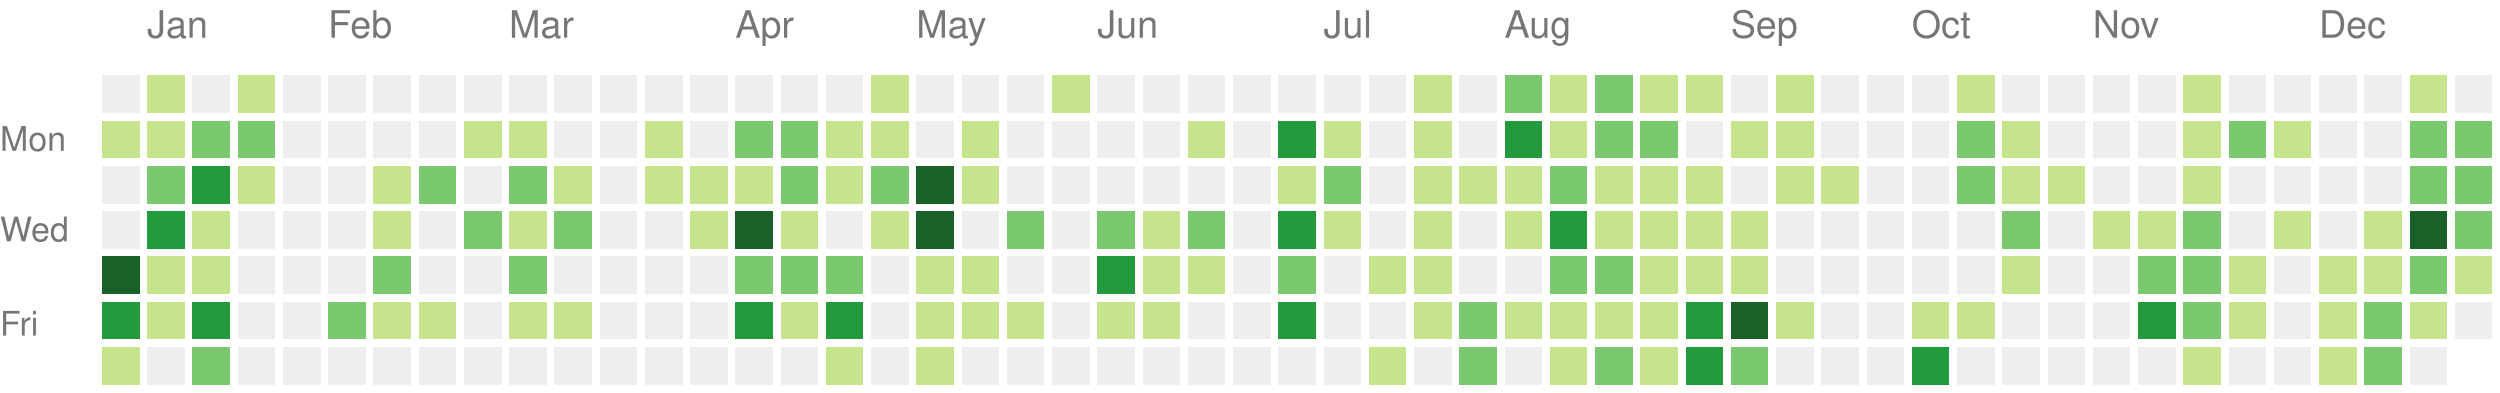
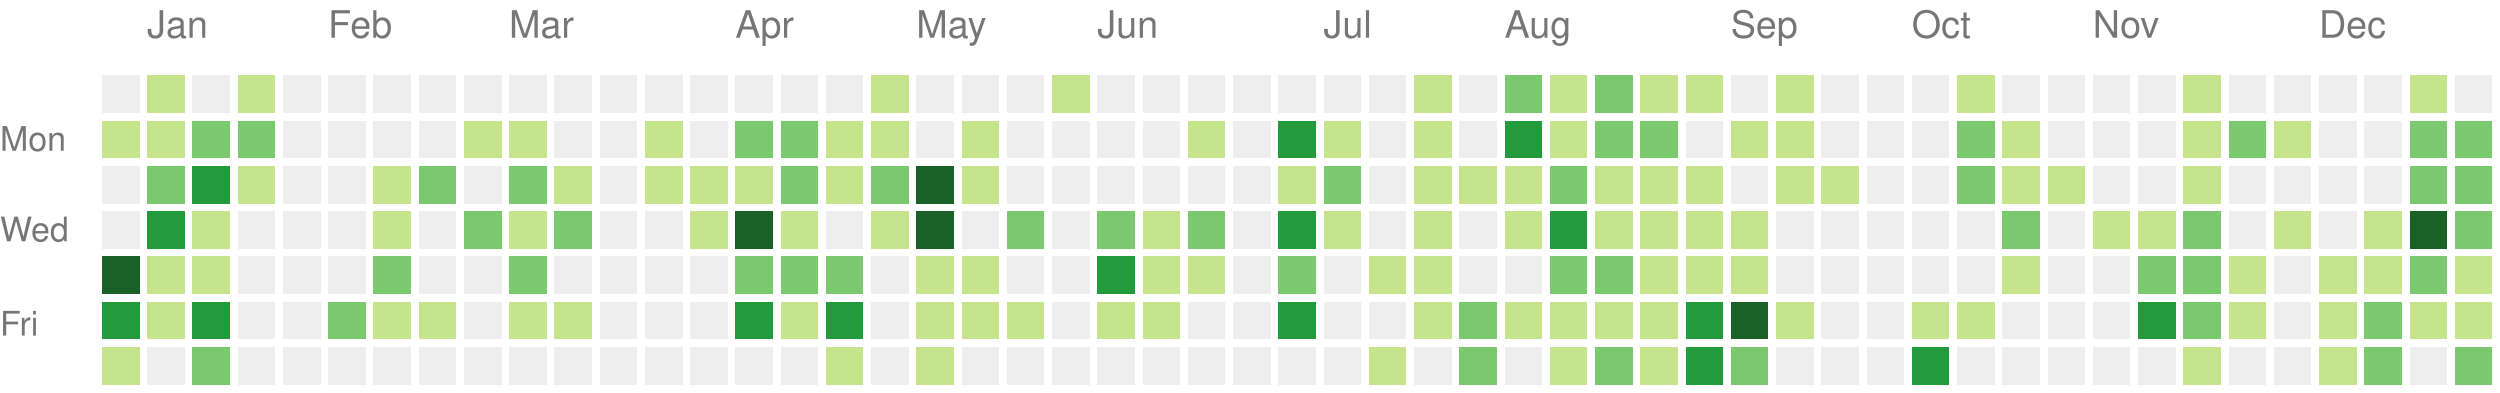
<svg xmlns="http://www.w3.org/2000/svg" version="1.1" width="663" height="104">
  <rect style="fill:#eeeeee;shape-rendering:crispedges;" data-score="0" data-date="2024-12-29" x="27" y="20" width="10" height="10" />
  <rect style="fill:#c6e48b;shape-rendering:crispedges;" data-score="1" data-date="2025-01-05" x="39" y="20" width="10" height="10" />
  <rect style="fill:#eeeeee;shape-rendering:crispedges;" data-score="0" data-date="2025-01-12" x="51" y="20" width="10" height="10" />
  <rect style="fill:#c6e48b;shape-rendering:crispedges;" data-score="1" data-date="2025-01-19" x="63" y="20" width="10" height="10" />
  <rect style="fill:#eeeeee;shape-rendering:crispedges;" data-score="0" data-date="2025-01-26" x="75" y="20" width="10" height="10" />
  <rect style="fill:#eeeeee;shape-rendering:crispedges;" data-score="0" data-date="2025-02-02" x="87" y="20" width="10" height="10" />
  <rect style="fill:#eeeeee;shape-rendering:crispedges;" data-score="0" data-date="2025-02-09" x="99" y="20" width="10" height="10" />
  <rect style="fill:#eeeeee;shape-rendering:crispedges;" data-score="0" data-date="2025-02-16" x="111" y="20" width="10" height="10" />
  <rect style="fill:#eeeeee;shape-rendering:crispedges;" data-score="0" data-date="2025-02-23" x="123" y="20" width="10" height="10" />
  <rect style="fill:#eeeeee;shape-rendering:crispedges;" data-score="0" data-date="2025-03-02" x="135" y="20" width="10" height="10" />
  <rect style="fill:#eeeeee;shape-rendering:crispedges;" data-score="0" data-date="2025-03-09" x="147" y="20" width="10" height="10" />
  <rect style="fill:#eeeeee;shape-rendering:crispedges;" data-score="0" data-date="2025-03-16" x="159" y="20" width="10" height="10" />
  <rect style="fill:#eeeeee;shape-rendering:crispedges;" data-score="0" data-date="2025-03-23" x="171" y="20" width="10" height="10" />
  <rect style="fill:#eeeeee;shape-rendering:crispedges;" data-score="0" data-date="2025-03-30" x="183" y="20" width="10" height="10" />
  <rect style="fill:#eeeeee;shape-rendering:crispedges;" data-score="0" data-date="2025-04-06" x="195" y="20" width="10" height="10" />
  <rect style="fill:#eeeeee;shape-rendering:crispedges;" data-score="0" data-date="2025-04-13" x="207" y="20" width="10" height="10" />
  <rect style="fill:#eeeeee;shape-rendering:crispedges;" data-score="0" data-date="2025-04-20" x="219" y="20" width="10" height="10" />
  <rect style="fill:#c6e48b;shape-rendering:crispedges;" data-score="1" data-date="2025-04-27" x="231" y="20" width="10" height="10" />
  <rect style="fill:#eeeeee;shape-rendering:crispedges;" data-score="0" data-date="2025-05-04" x="243" y="20" width="10" height="10" />
  <rect style="fill:#eeeeee;shape-rendering:crispedges;" data-score="0" data-date="2025-05-11" x="255" y="20" width="10" height="10" />
  <rect style="fill:#eeeeee;shape-rendering:crispedges;" data-score="0" data-date="2025-05-18" x="267" y="20" width="10" height="10" />
  <rect style="fill:#c6e48b;shape-rendering:crispedges;" data-score="1" data-date="2025-05-25" x="279" y="20" width="10" height="10" />
  <rect style="fill:#eeeeee;shape-rendering:crispedges;" data-score="0" data-date="2025-06-01" x="291" y="20" width="10" height="10" />
  <rect style="fill:#eeeeee;shape-rendering:crispedges;" data-score="0" data-date="2025-06-08" x="303" y="20" width="10" height="10" />
  <rect style="fill:#eeeeee;shape-rendering:crispedges;" data-score="0" data-date="2025-06-15" x="315" y="20" width="10" height="10" />
  <rect style="fill:#eeeeee;shape-rendering:crispedges;" data-score="0" data-date="2025-06-22" x="327" y="20" width="10" height="10" />
  <rect style="fill:#eeeeee;shape-rendering:crispedges;" data-score="0" data-date="2025-06-29" x="339" y="20" width="10" height="10" />
  <rect style="fill:#eeeeee;shape-rendering:crispedges;" data-score="0" data-date="2025-07-06" x="351" y="20" width="10" height="10" />
  <rect style="fill:#eeeeee;shape-rendering:crispedges;" data-score="0" data-date="2025-07-13" x="363" y="20" width="10" height="10" />
  <rect style="fill:#c6e48b;shape-rendering:crispedges;" data-score="1" data-date="2025-07-20" x="375" y="20" width="10" height="10" />
  <rect style="fill:#eeeeee;shape-rendering:crispedges;" data-score="0" data-date="2025-07-27" x="387" y="20" width="10" height="10" />
  <rect style="fill:#7bc96f;shape-rendering:crispedges;" data-score="2" data-date="2025-08-03" x="399" y="20" width="10" height="10" />
  <rect style="fill:#c6e48b;shape-rendering:crispedges;" data-score="1" data-date="2025-08-10" x="411" y="20" width="10" height="10" />
  <rect style="fill:#7bc96f;shape-rendering:crispedges;" data-score="2" data-date="2025-08-17" x="423" y="20" width="10" height="10" />
  <rect style="fill:#c6e48b;shape-rendering:crispedges;" data-score="1" data-date="2025-08-24" x="435" y="20" width="10" height="10" />
  <rect style="fill:#c6e48b;shape-rendering:crispedges;" data-score="1" data-date="2025-08-31" x="447" y="20" width="10" height="10" />
  <rect style="fill:#eeeeee;shape-rendering:crispedges;" data-score="0" data-date="2025-09-07" x="459" y="20" width="10" height="10" />
  <rect style="fill:#c6e48b;shape-rendering:crispedges;" data-score="1" data-date="2025-09-14" x="471" y="20" width="10" height="10" />
  <rect style="fill:#eeeeee;shape-rendering:crispedges;" data-score="0" data-date="2025-09-21" x="483" y="20" width="10" height="10" />
  <rect style="fill:#eeeeee;shape-rendering:crispedges;" data-score="0" data-date="2025-09-28" x="495" y="20" width="10" height="10" />
  <rect style="fill:#eeeeee;shape-rendering:crispedges;" data-score="0" data-date="2025-10-05" x="507" y="20" width="10" height="10" />
  <rect style="fill:#c6e48b;shape-rendering:crispedges;" data-score="1" data-date="2025-10-12" x="519" y="20" width="10" height="10" />
  <rect style="fill:#eeeeee;shape-rendering:crispedges;" data-score="0" data-date="2025-10-19" x="531" y="20" width="10" height="10" />
  <rect style="fill:#eeeeee;shape-rendering:crispedges;" data-score="0" data-date="2025-10-26" x="543" y="20" width="10" height="10" />
  <rect style="fill:#eeeeee;shape-rendering:crispedges;" data-score="0" data-date="2025-11-02" x="555" y="20" width="10" height="10" />
  <rect style="fill:#eeeeee;shape-rendering:crispedges;" data-score="0" data-date="2025-11-09" x="567" y="20" width="10" height="10" />
  <rect style="fill:#c6e48b;shape-rendering:crispedges;" data-score="1" data-date="2025-11-16" x="579" y="20" width="10" height="10" />
  <rect style="fill:#eeeeee;shape-rendering:crispedges;" data-score="0" data-date="2025-11-23" x="591" y="20" width="10" height="10" />
  <rect style="fill:#eeeeee;shape-rendering:crispedges;" data-score="0" data-date="2025-11-30" x="603" y="20" width="10" height="10" />
  <rect style="fill:#eeeeee;shape-rendering:crispedges;" data-score="0" data-date="2025-12-07" x="615" y="20" width="10" height="10" />
  <rect style="fill:#eeeeee;shape-rendering:crispedges;" data-score="0" data-date="2025-12-14" x="627" y="20" width="10" height="10" />
  <rect style="fill:#c6e48b;shape-rendering:crispedges;" data-score="1" data-date="2025-12-21" x="639" y="20" width="10" height="10" />
  <rect style="fill:#eeeeee;shape-rendering:crispedges;" data-score="0" data-date="2025-12-28" x="651" y="20" width="10" height="10" />
  <rect style="fill:#c6e48b;shape-rendering:crispedges;" data-score="1" data-date="2024-12-30" x="27" y="32" width="10" height="10" />
  <rect style="fill:#c6e48b;shape-rendering:crispedges;" data-score="1" data-date="2025-01-06" x="39" y="32" width="10" height="10" />
  <rect style="fill:#7bc96f;shape-rendering:crispedges;" data-score="2" data-date="2025-01-13" x="51" y="32" width="10" height="10" />
  <rect style="fill:#7bc96f;shape-rendering:crispedges;" data-score="2" data-date="2025-01-20" x="63" y="32" width="10" height="10" />
  <rect style="fill:#eeeeee;shape-rendering:crispedges;" data-score="0" data-date="2025-01-27" x="75" y="32" width="10" height="10" />
  <rect style="fill:#eeeeee;shape-rendering:crispedges;" data-score="0" data-date="2025-02-03" x="87" y="32" width="10" height="10" />
  <rect style="fill:#eeeeee;shape-rendering:crispedges;" data-score="0" data-date="2025-02-10" x="99" y="32" width="10" height="10" />
  <rect style="fill:#eeeeee;shape-rendering:crispedges;" data-score="0" data-date="2025-02-17" x="111" y="32" width="10" height="10" />
  <rect style="fill:#c6e48b;shape-rendering:crispedges;" data-score="1" data-date="2025-02-24" x="123" y="32" width="10" height="10" />
  <rect style="fill:#c6e48b;shape-rendering:crispedges;" data-score="1" data-date="2025-03-03" x="135" y="32" width="10" height="10" />
  <rect style="fill:#eeeeee;shape-rendering:crispedges;" data-score="0" data-date="2025-03-10" x="147" y="32" width="10" height="10" />
  <rect style="fill:#eeeeee;shape-rendering:crispedges;" data-score="0" data-date="2025-03-17" x="159" y="32" width="10" height="10" />
  <rect style="fill:#c6e48b;shape-rendering:crispedges;" data-score="1" data-date="2025-03-24" x="171" y="32" width="10" height="10" />
  <rect style="fill:#eeeeee;shape-rendering:crispedges;" data-score="0" data-date="2025-03-31" x="183" y="32" width="10" height="10" />
  <rect style="fill:#7bc96f;shape-rendering:crispedges;" data-score="2" data-date="2025-04-07" x="195" y="32" width="10" height="10" />
  <rect style="fill:#7bc96f;shape-rendering:crispedges;" data-score="2" data-date="2025-04-14" x="207" y="32" width="10" height="10" />
  <rect style="fill:#c6e48b;shape-rendering:crispedges;" data-score="1" data-date="2025-04-21" x="219" y="32" width="10" height="10" />
  <rect style="fill:#c6e48b;shape-rendering:crispedges;" data-score="1" data-date="2025-04-28" x="231" y="32" width="10" height="10" />
  <rect style="fill:#eeeeee;shape-rendering:crispedges;" data-score="0" data-date="2025-05-05" x="243" y="32" width="10" height="10" />
  <rect style="fill:#c6e48b;shape-rendering:crispedges;" data-score="1" data-date="2025-05-12" x="255" y="32" width="10" height="10" />
  <rect style="fill:#eeeeee;shape-rendering:crispedges;" data-score="0" data-date="2025-05-19" x="267" y="32" width="10" height="10" />
  <rect style="fill:#eeeeee;shape-rendering:crispedges;" data-score="0" data-date="2025-05-26" x="279" y="32" width="10" height="10" />
  <rect style="fill:#eeeeee;shape-rendering:crispedges;" data-score="0" data-date="2025-06-02" x="291" y="32" width="10" height="10" />
  <rect style="fill:#eeeeee;shape-rendering:crispedges;" data-score="0" data-date="2025-06-09" x="303" y="32" width="10" height="10" />
  <rect style="fill:#c6e48b;shape-rendering:crispedges;" data-score="1" data-date="2025-06-16" x="315" y="32" width="10" height="10" />
  <rect style="fill:#eeeeee;shape-rendering:crispedges;" data-score="0" data-date="2025-06-23" x="327" y="32" width="10" height="10" />
  <rect style="fill:#239a3b;shape-rendering:crispedges;" data-score="3" data-date="2025-06-30" x="339" y="32" width="10" height="10" />
  <rect style="fill:#c6e48b;shape-rendering:crispedges;" data-score="1" data-date="2025-07-07" x="351" y="32" width="10" height="10" />
  <rect style="fill:#eeeeee;shape-rendering:crispedges;" data-score="0" data-date="2025-07-14" x="363" y="32" width="10" height="10" />
  <rect style="fill:#c6e48b;shape-rendering:crispedges;" data-score="1" data-date="2025-07-21" x="375" y="32" width="10" height="10" />
  <rect style="fill:#eeeeee;shape-rendering:crispedges;" data-score="0" data-date="2025-07-28" x="387" y="32" width="10" height="10" />
  <rect style="fill:#239a3b;shape-rendering:crispedges;" data-score="3" data-date="2025-08-04" x="399" y="32" width="10" height="10" />
  <rect style="fill:#c6e48b;shape-rendering:crispedges;" data-score="1" data-date="2025-08-11" x="411" y="32" width="10" height="10" />
  <rect style="fill:#7bc96f;shape-rendering:crispedges;" data-score="2" data-date="2025-08-18" x="423" y="32" width="10" height="10" />
  <rect style="fill:#7bc96f;shape-rendering:crispedges;" data-score="2" data-date="2025-08-25" x="435" y="32" width="10" height="10" />
  <rect style="fill:#eeeeee;shape-rendering:crispedges;" data-score="0" data-date="2025-09-01" x="447" y="32" width="10" height="10" />
  <rect style="fill:#c6e48b;shape-rendering:crispedges;" data-score="1" data-date="2025-09-08" x="459" y="32" width="10" height="10" />
  <rect style="fill:#c6e48b;shape-rendering:crispedges;" data-score="1" data-date="2025-09-15" x="471" y="32" width="10" height="10" />
  <rect style="fill:#eeeeee;shape-rendering:crispedges;" data-score="0" data-date="2025-09-22" x="483" y="32" width="10" height="10" />
  <rect style="fill:#eeeeee;shape-rendering:crispedges;" data-score="0" data-date="2025-09-29" x="495" y="32" width="10" height="10" />
  <rect style="fill:#eeeeee;shape-rendering:crispedges;" data-score="0" data-date="2025-10-06" x="507" y="32" width="10" height="10" />
  <rect style="fill:#7bc96f;shape-rendering:crispedges;" data-score="2" data-date="2025-10-13" x="519" y="32" width="10" height="10" />
  <rect style="fill:#c6e48b;shape-rendering:crispedges;" data-score="1" data-date="2025-10-20" x="531" y="32" width="10" height="10" />
  <rect style="fill:#eeeeee;shape-rendering:crispedges;" data-score="0" data-date="2025-10-27" x="543" y="32" width="10" height="10" />
  <rect style="fill:#eeeeee;shape-rendering:crispedges;" data-score="0" data-date="2025-11-03" x="555" y="32" width="10" height="10" />
  <rect style="fill:#eeeeee;shape-rendering:crispedges;" data-score="0" data-date="2025-11-10" x="567" y="32" width="10" height="10" />
  <rect style="fill:#c6e48b;shape-rendering:crispedges;" data-score="1" data-date="2025-11-17" x="579" y="32" width="10" height="10" />
  <rect style="fill:#7bc96f;shape-rendering:crispedges;" data-score="2" data-date="2025-11-24" x="591" y="32" width="10" height="10" />
  <rect style="fill:#c6e48b;shape-rendering:crispedges;" data-score="1" data-date="2025-12-01" x="603" y="32" width="10" height="10" />
  <rect style="fill:#eeeeee;shape-rendering:crispedges;" data-score="0" data-date="2025-12-08" x="615" y="32" width="10" height="10" />
  <rect style="fill:#eeeeee;shape-rendering:crispedges;" data-score="0" data-date="2025-12-15" x="627" y="32" width="10" height="10" />
  <rect style="fill:#7bc96f;shape-rendering:crispedges;" data-score="2" data-date="2025-12-22" x="639" y="32" width="10" height="10" />
  <rect style="fill:#7bc96f;shape-rendering:crispedges;" data-score="2" data-date="2025-12-29" x="651" y="32" width="10" height="10" />
  <rect style="fill:#eeeeee;shape-rendering:crispedges;" data-score="0" data-date="2024-12-31" x="27" y="44" width="10" height="10" />
  <rect style="fill:#7bc96f;shape-rendering:crispedges;" data-score="2" data-date="2025-01-07" x="39" y="44" width="10" height="10" />
  <rect style="fill:#239a3b;shape-rendering:crispedges;" data-score="3" data-date="2025-01-14" x="51" y="44" width="10" height="10" />
  <rect style="fill:#c6e48b;shape-rendering:crispedges;" data-score="1" data-date="2025-01-21" x="63" y="44" width="10" height="10" />
  <rect style="fill:#eeeeee;shape-rendering:crispedges;" data-score="0" data-date="2025-01-28" x="75" y="44" width="10" height="10" />
  <rect style="fill:#eeeeee;shape-rendering:crispedges;" data-score="0" data-date="2025-02-04" x="87" y="44" width="10" height="10" />
  <rect style="fill:#c6e48b;shape-rendering:crispedges;" data-score="1" data-date="2025-02-11" x="99" y="44" width="10" height="10" />
  <rect style="fill:#7bc96f;shape-rendering:crispedges;" data-score="2" data-date="2025-02-18" x="111" y="44" width="10" height="10" />
  <rect style="fill:#eeeeee;shape-rendering:crispedges;" data-score="0" data-date="2025-02-25" x="123" y="44" width="10" height="10" />
  <rect style="fill:#7bc96f;shape-rendering:crispedges;" data-score="2" data-date="2025-03-04" x="135" y="44" width="10" height="10" />
  <rect style="fill:#c6e48b;shape-rendering:crispedges;" data-score="1" data-date="2025-03-11" x="147" y="44" width="10" height="10" />
  <rect style="fill:#eeeeee;shape-rendering:crispedges;" data-score="0" data-date="2025-03-18" x="159" y="44" width="10" height="10" />
  <rect style="fill:#c6e48b;shape-rendering:crispedges;" data-score="1" data-date="2025-03-25" x="171" y="44" width="10" height="10" />
  <rect style="fill:#c6e48b;shape-rendering:crispedges;" data-score="1" data-date="2025-04-01" x="183" y="44" width="10" height="10" />
  <rect style="fill:#c6e48b;shape-rendering:crispedges;" data-score="1" data-date="2025-04-08" x="195" y="44" width="10" height="10" />
  <rect style="fill:#7bc96f;shape-rendering:crispedges;" data-score="2" data-date="2025-04-15" x="207" y="44" width="10" height="10" />
  <rect style="fill:#c6e48b;shape-rendering:crispedges;" data-score="1" data-date="2025-04-22" x="219" y="44" width="10" height="10" />
  <rect style="fill:#7bc96f;shape-rendering:crispedges;" data-score="2" data-date="2025-04-29" x="231" y="44" width="10" height="10" />
  <rect style="fill:#196127;shape-rendering:crispedges;" data-score="4" data-date="2025-05-06" x="243" y="44" width="10" height="10" />
  <rect style="fill:#c6e48b;shape-rendering:crispedges;" data-score="1" data-date="2025-05-13" x="255" y="44" width="10" height="10" />
  <rect style="fill:#eeeeee;shape-rendering:crispedges;" data-score="0" data-date="2025-05-20" x="267" y="44" width="10" height="10" />
  <rect style="fill:#eeeeee;shape-rendering:crispedges;" data-score="0" data-date="2025-05-27" x="279" y="44" width="10" height="10" />
  <rect style="fill:#eeeeee;shape-rendering:crispedges;" data-score="0" data-date="2025-06-03" x="291" y="44" width="10" height="10" />
  <rect style="fill:#eeeeee;shape-rendering:crispedges;" data-score="0" data-date="2025-06-10" x="303" y="44" width="10" height="10" />
  <rect style="fill:#eeeeee;shape-rendering:crispedges;" data-score="0" data-date="2025-06-17" x="315" y="44" width="10" height="10" />
  <rect style="fill:#eeeeee;shape-rendering:crispedges;" data-score="0" data-date="2025-06-24" x="327" y="44" width="10" height="10" />
  <rect style="fill:#c6e48b;shape-rendering:crispedges;" data-score="1" data-date="2025-07-01" x="339" y="44" width="10" height="10" />
  <rect style="fill:#7bc96f;shape-rendering:crispedges;" data-score="2" data-date="2025-07-08" x="351" y="44" width="10" height="10" />
  <rect style="fill:#eeeeee;shape-rendering:crispedges;" data-score="0" data-date="2025-07-15" x="363" y="44" width="10" height="10" />
  <rect style="fill:#c6e48b;shape-rendering:crispedges;" data-score="1" data-date="2025-07-22" x="375" y="44" width="10" height="10" />
  <rect style="fill:#c6e48b;shape-rendering:crispedges;" data-score="1" data-date="2025-07-29" x="387" y="44" width="10" height="10" />
  <rect style="fill:#c6e48b;shape-rendering:crispedges;" data-score="1" data-date="2025-08-05" x="399" y="44" width="10" height="10" />
  <rect style="fill:#7bc96f;shape-rendering:crispedges;" data-score="2" data-date="2025-08-12" x="411" y="44" width="10" height="10" />
  <rect style="fill:#c6e48b;shape-rendering:crispedges;" data-score="1" data-date="2025-08-19" x="423" y="44" width="10" height="10" />
  <rect style="fill:#c6e48b;shape-rendering:crispedges;" data-score="1" data-date="2025-08-26" x="435" y="44" width="10" height="10" />
  <rect style="fill:#c6e48b;shape-rendering:crispedges;" data-score="1" data-date="2025-09-02" x="447" y="44" width="10" height="10" />
  <rect style="fill:#eeeeee;shape-rendering:crispedges;" data-score="0" data-date="2025-09-09" x="459" y="44" width="10" height="10" />
  <rect style="fill:#c6e48b;shape-rendering:crispedges;" data-score="1" data-date="2025-09-16" x="471" y="44" width="10" height="10" />
  <rect style="fill:#c6e48b;shape-rendering:crispedges;" data-score="1" data-date="2025-09-23" x="483" y="44" width="10" height="10" />
  <rect style="fill:#eeeeee;shape-rendering:crispedges;" data-score="0" data-date="2025-09-30" x="495" y="44" width="10" height="10" />
  <rect style="fill:#eeeeee;shape-rendering:crispedges;" data-score="0" data-date="2025-10-07" x="507" y="44" width="10" height="10" />
  <rect style="fill:#7bc96f;shape-rendering:crispedges;" data-score="2" data-date="2025-10-14" x="519" y="44" width="10" height="10" />
  <rect style="fill:#c6e48b;shape-rendering:crispedges;" data-score="1" data-date="2025-10-21" x="531" y="44" width="10" height="10" />
  <rect style="fill:#c6e48b;shape-rendering:crispedges;" data-score="1" data-date="2025-10-28" x="543" y="44" width="10" height="10" />
  <rect style="fill:#eeeeee;shape-rendering:crispedges;" data-score="0" data-date="2025-11-04" x="555" y="44" width="10" height="10" />
  <rect style="fill:#eeeeee;shape-rendering:crispedges;" data-score="0" data-date="2025-11-11" x="567" y="44" width="10" height="10" />
  <rect style="fill:#c6e48b;shape-rendering:crispedges;" data-score="1" data-date="2025-11-18" x="579" y="44" width="10" height="10" />
  <rect style="fill:#eeeeee;shape-rendering:crispedges;" data-score="0" data-date="2025-11-25" x="591" y="44" width="10" height="10" />
  <rect style="fill:#eeeeee;shape-rendering:crispedges;" data-score="0" data-date="2025-12-02" x="603" y="44" width="10" height="10" />
  <rect style="fill:#eeeeee;shape-rendering:crispedges;" data-score="0" data-date="2025-12-09" x="615" y="44" width="10" height="10" />
  <rect style="fill:#eeeeee;shape-rendering:crispedges;" data-score="0" data-date="2025-12-16" x="627" y="44" width="10" height="10" />
  <rect style="fill:#7bc96f;shape-rendering:crispedges;" data-score="2" data-date="2025-12-23" x="639" y="44" width="10" height="10" />
  <rect style="fill:#7bc96f;shape-rendering:crispedges;" data-score="2" data-date="2025-12-30" x="651" y="44" width="10" height="10" />
  <rect style="fill:#eeeeee;shape-rendering:crispedges;" data-score="0" data-date="2025-01-01" x="27" y="56" width="10" height="10" />
  <rect style="fill:#239a3b;shape-rendering:crispedges;" data-score="3" data-date="2025-01-08" x="39" y="56" width="10" height="10" />
  <rect style="fill:#c6e48b;shape-rendering:crispedges;" data-score="1" data-date="2025-01-15" x="51" y="56" width="10" height="10" />
  <rect style="fill:#eeeeee;shape-rendering:crispedges;" data-score="0" data-date="2025-01-22" x="63" y="56" width="10" height="10" />
  <rect style="fill:#eeeeee;shape-rendering:crispedges;" data-score="0" data-date="2025-01-29" x="75" y="56" width="10" height="10" />
  <rect style="fill:#eeeeee;shape-rendering:crispedges;" data-score="0" data-date="2025-02-05" x="87" y="56" width="10" height="10" />
  <rect style="fill:#c6e48b;shape-rendering:crispedges;" data-score="1" data-date="2025-02-12" x="99" y="56" width="10" height="10" />
  <rect style="fill:#eeeeee;shape-rendering:crispedges;" data-score="0" data-date="2025-02-19" x="111" y="56" width="10" height="10" />
  <rect style="fill:#7bc96f;shape-rendering:crispedges;" data-score="2" data-date="2025-02-26" x="123" y="56" width="10" height="10" />
  <rect style="fill:#c6e48b;shape-rendering:crispedges;" data-score="1" data-date="2025-03-05" x="135" y="56" width="10" height="10" />
  <rect style="fill:#7bc96f;shape-rendering:crispedges;" data-score="2" data-date="2025-03-12" x="147" y="56" width="10" height="10" />
  <rect style="fill:#eeeeee;shape-rendering:crispedges;" data-score="0" data-date="2025-03-19" x="159" y="56" width="10" height="10" />
  <rect style="fill:#eeeeee;shape-rendering:crispedges;" data-score="0" data-date="2025-03-26" x="171" y="56" width="10" height="10" />
  <rect style="fill:#c6e48b;shape-rendering:crispedges;" data-score="1" data-date="2025-04-02" x="183" y="56" width="10" height="10" />
  <rect style="fill:#196127;shape-rendering:crispedges;" data-score="4" data-date="2025-04-09" x="195" y="56" width="10" height="10" />
  <rect style="fill:#c6e48b;shape-rendering:crispedges;" data-score="1" data-date="2025-04-16" x="207" y="56" width="10" height="10" />
  <rect style="fill:#eeeeee;shape-rendering:crispedges;" data-score="0" data-date="2025-04-23" x="219" y="56" width="10" height="10" />
  <rect style="fill:#c6e48b;shape-rendering:crispedges;" data-score="1" data-date="2025-04-30" x="231" y="56" width="10" height="10" />
  <rect style="fill:#196127;shape-rendering:crispedges;" data-score="4" data-date="2025-05-07" x="243" y="56" width="10" height="10" />
  <rect style="fill:#eeeeee;shape-rendering:crispedges;" data-score="0" data-date="2025-05-14" x="255" y="56" width="10" height="10" />
  <rect style="fill:#7bc96f;shape-rendering:crispedges;" data-score="2" data-date="2025-05-21" x="267" y="56" width="10" height="10" />
  <rect style="fill:#eeeeee;shape-rendering:crispedges;" data-score="0" data-date="2025-05-28" x="279" y="56" width="10" height="10" />
  <rect style="fill:#7bc96f;shape-rendering:crispedges;" data-score="2" data-date="2025-06-04" x="291" y="56" width="10" height="10" />
  <rect style="fill:#c6e48b;shape-rendering:crispedges;" data-score="1" data-date="2025-06-11" x="303" y="56" width="10" height="10" />
  <rect style="fill:#7bc96f;shape-rendering:crispedges;" data-score="2" data-date="2025-06-18" x="315" y="56" width="10" height="10" />
  <rect style="fill:#eeeeee;shape-rendering:crispedges;" data-score="0" data-date="2025-06-25" x="327" y="56" width="10" height="10" />
  <rect style="fill:#239a3b;shape-rendering:crispedges;" data-score="3" data-date="2025-07-02" x="339" y="56" width="10" height="10" />
  <rect style="fill:#c6e48b;shape-rendering:crispedges;" data-score="1" data-date="2025-07-09" x="351" y="56" width="10" height="10" />
  <rect style="fill:#eeeeee;shape-rendering:crispedges;" data-score="0" data-date="2025-07-16" x="363" y="56" width="10" height="10" />
  <rect style="fill:#c6e48b;shape-rendering:crispedges;" data-score="1" data-date="2025-07-23" x="375" y="56" width="10" height="10" />
  <rect style="fill:#eeeeee;shape-rendering:crispedges;" data-score="0" data-date="2025-07-30" x="387" y="56" width="10" height="10" />
  <rect style="fill:#c6e48b;shape-rendering:crispedges;" data-score="1" data-date="2025-08-06" x="399" y="56" width="10" height="10" />
  <rect style="fill:#239a3b;shape-rendering:crispedges;" data-score="3" data-date="2025-08-13" x="411" y="56" width="10" height="10" />
  <rect style="fill:#c6e48b;shape-rendering:crispedges;" data-score="1" data-date="2025-08-20" x="423" y="56" width="10" height="10" />
  <rect style="fill:#c6e48b;shape-rendering:crispedges;" data-score="1" data-date="2025-08-27" x="435" y="56" width="10" height="10" />
  <rect style="fill:#c6e48b;shape-rendering:crispedges;" data-score="1" data-date="2025-09-03" x="447" y="56" width="10" height="10" />
  <rect style="fill:#c6e48b;shape-rendering:crispedges;" data-score="1" data-date="2025-09-10" x="459" y="56" width="10" height="10" />
  <rect style="fill:#eeeeee;shape-rendering:crispedges;" data-score="0" data-date="2025-09-17" x="471" y="56" width="10" height="10" />
  <rect style="fill:#eeeeee;shape-rendering:crispedges;" data-score="0" data-date="2025-09-24" x="483" y="56" width="10" height="10" />
  <rect style="fill:#eeeeee;shape-rendering:crispedges;" data-score="0" data-date="2025-10-01" x="495" y="56" width="10" height="10" />
  <rect style="fill:#eeeeee;shape-rendering:crispedges;" data-score="0" data-date="2025-10-08" x="507" y="56" width="10" height="10" />
  <rect style="fill:#eeeeee;shape-rendering:crispedges;" data-score="0" data-date="2025-10-15" x="519" y="56" width="10" height="10" />
  <rect style="fill:#7bc96f;shape-rendering:crispedges;" data-score="2" data-date="2025-10-22" x="531" y="56" width="10" height="10" />
  <rect style="fill:#eeeeee;shape-rendering:crispedges;" data-score="0" data-date="2025-10-29" x="543" y="56" width="10" height="10" />
  <rect style="fill:#c6e48b;shape-rendering:crispedges;" data-score="1" data-date="2025-11-05" x="555" y="56" width="10" height="10" />
  <rect style="fill:#c6e48b;shape-rendering:crispedges;" data-score="1" data-date="2025-11-12" x="567" y="56" width="10" height="10" />
  <rect style="fill:#7bc96f;shape-rendering:crispedges;" data-score="2" data-date="2025-11-19" x="579" y="56" width="10" height="10" />
  <rect style="fill:#eeeeee;shape-rendering:crispedges;" data-score="0" data-date="2025-11-26" x="591" y="56" width="10" height="10" />
  <rect style="fill:#c6e48b;shape-rendering:crispedges;" data-score="1" data-date="2025-12-03" x="603" y="56" width="10" height="10" />
  <rect style="fill:#eeeeee;shape-rendering:crispedges;" data-score="0" data-date="2025-12-10" x="615" y="56" width="10" height="10" />
  <rect style="fill:#c6e48b;shape-rendering:crispedges;" data-score="1" data-date="2025-12-17" x="627" y="56" width="10" height="10" />
  <rect style="fill:#196127;shape-rendering:crispedges;" data-score="4" data-date="2025-12-24" x="639" y="56" width="10" height="10" />
  <rect style="fill:#7bc96f;shape-rendering:crispedges;" data-score="2" data-date="2025-12-31" x="651" y="56" width="10" height="10" />
  <rect style="fill:#196127;shape-rendering:crispedges;" data-score="4" data-date="2025-01-02" x="27" y="68" width="10" height="10" />
  <rect style="fill:#c6e48b;shape-rendering:crispedges;" data-score="1" data-date="2025-01-09" x="39" y="68" width="10" height="10" />
  <rect style="fill:#c6e48b;shape-rendering:crispedges;" data-score="1" data-date="2025-01-16" x="51" y="68" width="10" height="10" />
  <rect style="fill:#eeeeee;shape-rendering:crispedges;" data-score="0" data-date="2025-01-23" x="63" y="68" width="10" height="10" />
  <rect style="fill:#eeeeee;shape-rendering:crispedges;" data-score="0" data-date="2025-01-30" x="75" y="68" width="10" height="10" />
  <rect style="fill:#eeeeee;shape-rendering:crispedges;" data-score="0" data-date="2025-02-06" x="87" y="68" width="10" height="10" />
  <rect style="fill:#7bc96f;shape-rendering:crispedges;" data-score="2" data-date="2025-02-13" x="99" y="68" width="10" height="10" />
  <rect style="fill:#eeeeee;shape-rendering:crispedges;" data-score="0" data-date="2025-02-20" x="111" y="68" width="10" height="10" />
  <rect style="fill:#eeeeee;shape-rendering:crispedges;" data-score="0" data-date="2025-02-27" x="123" y="68" width="10" height="10" />
  <rect style="fill:#7bc96f;shape-rendering:crispedges;" data-score="2" data-date="2025-03-06" x="135" y="68" width="10" height="10" />
  <rect style="fill:#eeeeee;shape-rendering:crispedges;" data-score="0" data-date="2025-03-13" x="147" y="68" width="10" height="10" />
  <rect style="fill:#eeeeee;shape-rendering:crispedges;" data-score="0" data-date="2025-03-20" x="159" y="68" width="10" height="10" />
  <rect style="fill:#eeeeee;shape-rendering:crispedges;" data-score="0" data-date="2025-03-27" x="171" y="68" width="10" height="10" />
  <rect style="fill:#eeeeee;shape-rendering:crispedges;" data-score="0" data-date="2025-04-03" x="183" y="68" width="10" height="10" />
  <rect style="fill:#7bc96f;shape-rendering:crispedges;" data-score="2" data-date="2025-04-10" x="195" y="68" width="10" height="10" />
  <rect style="fill:#7bc96f;shape-rendering:crispedges;" data-score="2" data-date="2025-04-17" x="207" y="68" width="10" height="10" />
  <rect style="fill:#7bc96f;shape-rendering:crispedges;" data-score="2" data-date="2025-04-24" x="219" y="68" width="10" height="10" />
  <rect style="fill:#eeeeee;shape-rendering:crispedges;" data-score="0" data-date="2025-05-01" x="231" y="68" width="10" height="10" />
  <rect style="fill:#c6e48b;shape-rendering:crispedges;" data-score="1" data-date="2025-05-08" x="243" y="68" width="10" height="10" />
  <rect style="fill:#c6e48b;shape-rendering:crispedges;" data-score="1" data-date="2025-05-15" x="255" y="68" width="10" height="10" />
  <rect style="fill:#eeeeee;shape-rendering:crispedges;" data-score="0" data-date="2025-05-22" x="267" y="68" width="10" height="10" />
  <rect style="fill:#eeeeee;shape-rendering:crispedges;" data-score="0" data-date="2025-05-29" x="279" y="68" width="10" height="10" />
  <rect style="fill:#239a3b;shape-rendering:crispedges;" data-score="3" data-date="2025-06-05" x="291" y="68" width="10" height="10" />
  <rect style="fill:#c6e48b;shape-rendering:crispedges;" data-score="1" data-date="2025-06-12" x="303" y="68" width="10" height="10" />
  <rect style="fill:#c6e48b;shape-rendering:crispedges;" data-score="1" data-date="2025-06-19" x="315" y="68" width="10" height="10" />
  <rect style="fill:#eeeeee;shape-rendering:crispedges;" data-score="0" data-date="2025-06-26" x="327" y="68" width="10" height="10" />
  <rect style="fill:#7bc96f;shape-rendering:crispedges;" data-score="2" data-date="2025-07-03" x="339" y="68" width="10" height="10" />
  <rect style="fill:#eeeeee;shape-rendering:crispedges;" data-score="0" data-date="2025-07-10" x="351" y="68" width="10" height="10" />
  <rect style="fill:#c6e48b;shape-rendering:crispedges;" data-score="1" data-date="2025-07-17" x="363" y="68" width="10" height="10" />
  <rect style="fill:#c6e48b;shape-rendering:crispedges;" data-score="1" data-date="2025-07-24" x="375" y="68" width="10" height="10" />
  <rect style="fill:#eeeeee;shape-rendering:crispedges;" data-score="0" data-date="2025-07-31" x="387" y="68" width="10" height="10" />
  <rect style="fill:#eeeeee;shape-rendering:crispedges;" data-score="0" data-date="2025-08-07" x="399" y="68" width="10" height="10" />
  <rect style="fill:#7bc96f;shape-rendering:crispedges;" data-score="2" data-date="2025-08-14" x="411" y="68" width="10" height="10" />
  <rect style="fill:#7bc96f;shape-rendering:crispedges;" data-score="2" data-date="2025-08-21" x="423" y="68" width="10" height="10" />
  <rect style="fill:#c6e48b;shape-rendering:crispedges;" data-score="1" data-date="2025-08-28" x="435" y="68" width="10" height="10" />
  <rect style="fill:#c6e48b;shape-rendering:crispedges;" data-score="1" data-date="2025-09-04" x="447" y="68" width="10" height="10" />
  <rect style="fill:#c6e48b;shape-rendering:crispedges;" data-score="1" data-date="2025-09-11" x="459" y="68" width="10" height="10" />
  <rect style="fill:#eeeeee;shape-rendering:crispedges;" data-score="0" data-date="2025-09-18" x="471" y="68" width="10" height="10" />
  <rect style="fill:#eeeeee;shape-rendering:crispedges;" data-score="0" data-date="2025-09-25" x="483" y="68" width="10" height="10" />
  <rect style="fill:#eeeeee;shape-rendering:crispedges;" data-score="0" data-date="2025-10-02" x="495" y="68" width="10" height="10" />
  <rect style="fill:#eeeeee;shape-rendering:crispedges;" data-score="0" data-date="2025-10-09" x="507" y="68" width="10" height="10" />
  <rect style="fill:#eeeeee;shape-rendering:crispedges;" data-score="0" data-date="2025-10-16" x="519" y="68" width="10" height="10" />
  <rect style="fill:#c6e48b;shape-rendering:crispedges;" data-score="1" data-date="2025-10-23" x="531" y="68" width="10" height="10" />
  <rect style="fill:#eeeeee;shape-rendering:crispedges;" data-score="0" data-date="2025-10-30" x="543" y="68" width="10" height="10" />
  <rect style="fill:#eeeeee;shape-rendering:crispedges;" data-score="0" data-date="2025-11-06" x="555" y="68" width="10" height="10" />
  <rect style="fill:#7bc96f;shape-rendering:crispedges;" data-score="2" data-date="2025-11-13" x="567" y="68" width="10" height="10" />
  <rect style="fill:#7bc96f;shape-rendering:crispedges;" data-score="2" data-date="2025-11-20" x="579" y="68" width="10" height="10" />
  <rect style="fill:#c6e48b;shape-rendering:crispedges;" data-score="1" data-date="2025-11-27" x="591" y="68" width="10" height="10" />
  <rect style="fill:#eeeeee;shape-rendering:crispedges;" data-score="0" data-date="2025-12-04" x="603" y="68" width="10" height="10" />
  <rect style="fill:#c6e48b;shape-rendering:crispedges;" data-score="1" data-date="2025-12-11" x="615" y="68" width="10" height="10" />
  <rect style="fill:#c6e48b;shape-rendering:crispedges;" data-score="1" data-date="2025-12-18" x="627" y="68" width="10" height="10" />
  <rect style="fill:#7bc96f;shape-rendering:crispedges;" data-score="2" data-date="2025-12-25" x="639" y="68" width="10" height="10" />
  <rect style="fill:#c6e48b;shape-rendering:crispedges;" data-score="1" data-date="2026-01-01" x="651" y="68" width="10" height="10" />
  <rect style="fill:#239a3b;shape-rendering:crispedges;" data-score="3" data-date="2025-01-03" x="27" y="80" width="10" height="10" />
  <rect style="fill:#c6e48b;shape-rendering:crispedges;" data-score="1" data-date="2025-01-10" x="39" y="80" width="10" height="10" />
  <rect style="fill:#239a3b;shape-rendering:crispedges;" data-score="3" data-date="2025-01-17" x="51" y="80" width="10" height="10" />
  <rect style="fill:#eeeeee;shape-rendering:crispedges;" data-score="0" data-date="2025-01-24" x="63" y="80" width="10" height="10" />
  <rect style="fill:#eeeeee;shape-rendering:crispedges;" data-score="0" data-date="2025-01-31" x="75" y="80" width="10" height="10" />
  <rect style="fill:#7bc96f;shape-rendering:crispedges;" data-score="2" data-date="2025-02-07" x="87" y="80" width="10" height="10" />
  <rect style="fill:#c6e48b;shape-rendering:crispedges;" data-score="1" data-date="2025-02-14" x="99" y="80" width="10" height="10" />
  <rect style="fill:#c6e48b;shape-rendering:crispedges;" data-score="1" data-date="2025-02-21" x="111" y="80" width="10" height="10" />
  <rect style="fill:#eeeeee;shape-rendering:crispedges;" data-score="0" data-date="2025-02-28" x="123" y="80" width="10" height="10" />
  <rect style="fill:#c6e48b;shape-rendering:crispedges;" data-score="1" data-date="2025-03-07" x="135" y="80" width="10" height="10" />
  <rect style="fill:#c6e48b;shape-rendering:crispedges;" data-score="1" data-date="2025-03-14" x="147" y="80" width="10" height="10" />
  <rect style="fill:#eeeeee;shape-rendering:crispedges;" data-score="0" data-date="2025-03-21" x="159" y="80" width="10" height="10" />
  <rect style="fill:#eeeeee;shape-rendering:crispedges;" data-score="0" data-date="2025-03-28" x="171" y="80" width="10" height="10" />
  <rect style="fill:#eeeeee;shape-rendering:crispedges;" data-score="0" data-date="2025-04-04" x="183" y="80" width="10" height="10" />
  <rect style="fill:#239a3b;shape-rendering:crispedges;" data-score="3" data-date="2025-04-11" x="195" y="80" width="10" height="10" />
  <rect style="fill:#c6e48b;shape-rendering:crispedges;" data-score="1" data-date="2025-04-18" x="207" y="80" width="10" height="10" />
  <rect style="fill:#239a3b;shape-rendering:crispedges;" data-score="3" data-date="2025-04-25" x="219" y="80" width="10" height="10" />
  <rect style="fill:#eeeeee;shape-rendering:crispedges;" data-score="0" data-date="2025-05-02" x="231" y="80" width="10" height="10" />
  <rect style="fill:#c6e48b;shape-rendering:crispedges;" data-score="1" data-date="2025-05-09" x="243" y="80" width="10" height="10" />
  <rect style="fill:#c6e48b;shape-rendering:crispedges;" data-score="1" data-date="2025-05-16" x="255" y="80" width="10" height="10" />
  <rect style="fill:#c6e48b;shape-rendering:crispedges;" data-score="1" data-date="2025-05-23" x="267" y="80" width="10" height="10" />
  <rect style="fill:#eeeeee;shape-rendering:crispedges;" data-score="0" data-date="2025-05-30" x="279" y="80" width="10" height="10" />
  <rect style="fill:#c6e48b;shape-rendering:crispedges;" data-score="1" data-date="2025-06-06" x="291" y="80" width="10" height="10" />
  <rect style="fill:#c6e48b;shape-rendering:crispedges;" data-score="1" data-date="2025-06-13" x="303" y="80" width="10" height="10" />
  <rect style="fill:#eeeeee;shape-rendering:crispedges;" data-score="0" data-date="2025-06-20" x="315" y="80" width="10" height="10" />
  <rect style="fill:#eeeeee;shape-rendering:crispedges;" data-score="0" data-date="2025-06-27" x="327" y="80" width="10" height="10" />
  <rect style="fill:#239a3b;shape-rendering:crispedges;" data-score="3" data-date="2025-07-04" x="339" y="80" width="10" height="10" />
  <rect style="fill:#eeeeee;shape-rendering:crispedges;" data-score="0" data-date="2025-07-11" x="351" y="80" width="10" height="10" />
  <rect style="fill:#eeeeee;shape-rendering:crispedges;" data-score="0" data-date="2025-07-18" x="363" y="80" width="10" height="10" />
  <rect style="fill:#c6e48b;shape-rendering:crispedges;" data-score="1" data-date="2025-07-25" x="375" y="80" width="10" height="10" />
  <rect style="fill:#7bc96f;shape-rendering:crispedges;" data-score="2" data-date="2025-08-01" x="387" y="80" width="10" height="10" />
  <rect style="fill:#c6e48b;shape-rendering:crispedges;" data-score="1" data-date="2025-08-08" x="399" y="80" width="10" height="10" />
  <rect style="fill:#c6e48b;shape-rendering:crispedges;" data-score="1" data-date="2025-08-15" x="411" y="80" width="10" height="10" />
  <rect style="fill:#c6e48b;shape-rendering:crispedges;" data-score="1" data-date="2025-08-22" x="423" y="80" width="10" height="10" />
  <rect style="fill:#c6e48b;shape-rendering:crispedges;" data-score="1" data-date="2025-08-29" x="435" y="80" width="10" height="10" />
  <rect style="fill:#239a3b;shape-rendering:crispedges;" data-score="3" data-date="2025-09-05" x="447" y="80" width="10" height="10" />
  <rect style="fill:#196127;shape-rendering:crispedges;" data-score="4" data-date="2025-09-12" x="459" y="80" width="10" height="10" />
  <rect style="fill:#c6e48b;shape-rendering:crispedges;" data-score="1" data-date="2025-09-19" x="471" y="80" width="10" height="10" />
  <rect style="fill:#eeeeee;shape-rendering:crispedges;" data-score="0" data-date="2025-09-26" x="483" y="80" width="10" height="10" />
  <rect style="fill:#eeeeee;shape-rendering:crispedges;" data-score="0" data-date="2025-10-03" x="495" y="80" width="10" height="10" />
  <rect style="fill:#c6e48b;shape-rendering:crispedges;" data-score="1" data-date="2025-10-10" x="507" y="80" width="10" height="10" />
  <rect style="fill:#c6e48b;shape-rendering:crispedges;" data-score="1" data-date="2025-10-17" x="519" y="80" width="10" height="10" />
  <rect style="fill:#eeeeee;shape-rendering:crispedges;" data-score="0" data-date="2025-10-24" x="531" y="80" width="10" height="10" />
  <rect style="fill:#eeeeee;shape-rendering:crispedges;" data-score="0" data-date="2025-10-31" x="543" y="80" width="10" height="10" />
  <rect style="fill:#eeeeee;shape-rendering:crispedges;" data-score="0" data-date="2025-11-07" x="555" y="80" width="10" height="10" />
  <rect style="fill:#239a3b;shape-rendering:crispedges;" data-score="3" data-date="2025-11-14" x="567" y="80" width="10" height="10" />
  <rect style="fill:#7bc96f;shape-rendering:crispedges;" data-score="2" data-date="2025-11-21" x="579" y="80" width="10" height="10" />
  <rect style="fill:#c6e48b;shape-rendering:crispedges;" data-score="1" data-date="2025-11-28" x="591" y="80" width="10" height="10" />
  <rect style="fill:#eeeeee;shape-rendering:crispedges;" data-score="0" data-date="2025-12-05" x="603" y="80" width="10" height="10" />
  <rect style="fill:#c6e48b;shape-rendering:crispedges;" data-score="1" data-date="2025-12-12" x="615" y="80" width="10" height="10" />
  <rect style="fill:#7bc96f;shape-rendering:crispedges;" data-score="2" data-date="2025-12-19" x="627" y="80" width="10" height="10" />
  <rect style="fill:#c6e48b;shape-rendering:crispedges;" data-score="1" data-date="2025-12-26" x="639" y="80" width="10" height="10" />
-   <rect style="fill:#eeeeee;shape-rendering:crispedges;" data-score="0" data-date="2026-01-02" x="651" y="80" width="10" height="10" />
+   <rect style="fill:#c6e48b;shape-rendering:crispedges;" data-score="1" data-date="2026-01-02" x="651" y="80" width="10" height="10" />
  <rect style="fill:#c6e48b;shape-rendering:crispedges;" data-score="1" data-date="2025-01-04" x="27" y="92" width="10" height="10" />
  <rect style="fill:#eeeeee;shape-rendering:crispedges;" data-score="0" data-date="2025-01-11" x="39" y="92" width="10" height="10" />
  <rect style="fill:#7bc96f;shape-rendering:crispedges;" data-score="2" data-date="2025-01-18" x="51" y="92" width="10" height="10" />
  <rect style="fill:#eeeeee;shape-rendering:crispedges;" data-score="0" data-date="2025-01-25" x="63" y="92" width="10" height="10" />
  <rect style="fill:#eeeeee;shape-rendering:crispedges;" data-score="0" data-date="2025-02-01" x="75" y="92" width="10" height="10" />
  <rect style="fill:#eeeeee;shape-rendering:crispedges;" data-score="0" data-date="2025-02-08" x="87" y="92" width="10" height="10" />
  <rect style="fill:#eeeeee;shape-rendering:crispedges;" data-score="0" data-date="2025-02-15" x="99" y="92" width="10" height="10" />
  <rect style="fill:#eeeeee;shape-rendering:crispedges;" data-score="0" data-date="2025-02-22" x="111" y="92" width="10" height="10" />
  <rect style="fill:#eeeeee;shape-rendering:crispedges;" data-score="0" data-date="2025-03-01" x="123" y="92" width="10" height="10" />
  <rect style="fill:#eeeeee;shape-rendering:crispedges;" data-score="0" data-date="2025-03-08" x="135" y="92" width="10" height="10" />
  <rect style="fill:#eeeeee;shape-rendering:crispedges;" data-score="0" data-date="2025-03-15" x="147" y="92" width="10" height="10" />
  <rect style="fill:#eeeeee;shape-rendering:crispedges;" data-score="0" data-date="2025-03-22" x="159" y="92" width="10" height="10" />
  <rect style="fill:#eeeeee;shape-rendering:crispedges;" data-score="0" data-date="2025-03-29" x="171" y="92" width="10" height="10" />
  <rect style="fill:#eeeeee;shape-rendering:crispedges;" data-score="0" data-date="2025-04-05" x="183" y="92" width="10" height="10" />
  <rect style="fill:#eeeeee;shape-rendering:crispedges;" data-score="0" data-date="2025-04-12" x="195" y="92" width="10" height="10" />
  <rect style="fill:#eeeeee;shape-rendering:crispedges;" data-score="0" data-date="2025-04-19" x="207" y="92" width="10" height="10" />
  <rect style="fill:#c6e48b;shape-rendering:crispedges;" data-score="1" data-date="2025-04-26" x="219" y="92" width="10" height="10" />
  <rect style="fill:#eeeeee;shape-rendering:crispedges;" data-score="0" data-date="2025-05-03" x="231" y="92" width="10" height="10" />
  <rect style="fill:#c6e48b;shape-rendering:crispedges;" data-score="1" data-date="2025-05-10" x="243" y="92" width="10" height="10" />
  <rect style="fill:#eeeeee;shape-rendering:crispedges;" data-score="0" data-date="2025-05-17" x="255" y="92" width="10" height="10" />
  <rect style="fill:#eeeeee;shape-rendering:crispedges;" data-score="0" data-date="2025-05-24" x="267" y="92" width="10" height="10" />
  <rect style="fill:#eeeeee;shape-rendering:crispedges;" data-score="0" data-date="2025-05-31" x="279" y="92" width="10" height="10" />
  <rect style="fill:#eeeeee;shape-rendering:crispedges;" data-score="0" data-date="2025-06-07" x="291" y="92" width="10" height="10" />
  <rect style="fill:#eeeeee;shape-rendering:crispedges;" data-score="0" data-date="2025-06-14" x="303" y="92" width="10" height="10" />
  <rect style="fill:#eeeeee;shape-rendering:crispedges;" data-score="0" data-date="2025-06-21" x="315" y="92" width="10" height="10" />
  <rect style="fill:#eeeeee;shape-rendering:crispedges;" data-score="0" data-date="2025-06-28" x="327" y="92" width="10" height="10" />
  <rect style="fill:#eeeeee;shape-rendering:crispedges;" data-score="0" data-date="2025-07-05" x="339" y="92" width="10" height="10" />
  <rect style="fill:#eeeeee;shape-rendering:crispedges;" data-score="0" data-date="2025-07-12" x="351" y="92" width="10" height="10" />
  <rect style="fill:#c6e48b;shape-rendering:crispedges;" data-score="1" data-date="2025-07-19" x="363" y="92" width="10" height="10" />
  <rect style="fill:#eeeeee;shape-rendering:crispedges;" data-score="0" data-date="2025-07-26" x="375" y="92" width="10" height="10" />
  <rect style="fill:#7bc96f;shape-rendering:crispedges;" data-score="2" data-date="2025-08-02" x="387" y="92" width="10" height="10" />
  <rect style="fill:#eeeeee;shape-rendering:crispedges;" data-score="0" data-date="2025-08-09" x="399" y="92" width="10" height="10" />
  <rect style="fill:#c6e48b;shape-rendering:crispedges;" data-score="1" data-date="2025-08-16" x="411" y="92" width="10" height="10" />
  <rect style="fill:#7bc96f;shape-rendering:crispedges;" data-score="2" data-date="2025-08-23" x="423" y="92" width="10" height="10" />
  <rect style="fill:#c6e48b;shape-rendering:crispedges;" data-score="1" data-date="2025-08-30" x="435" y="92" width="10" height="10" />
  <rect style="fill:#239a3b;shape-rendering:crispedges;" data-score="3" data-date="2025-09-06" x="447" y="92" width="10" height="10" />
  <rect style="fill:#7bc96f;shape-rendering:crispedges;" data-score="2" data-date="2025-09-13" x="459" y="92" width="10" height="10" />
  <rect style="fill:#eeeeee;shape-rendering:crispedges;" data-score="0" data-date="2025-09-20" x="471" y="92" width="10" height="10" />
  <rect style="fill:#eeeeee;shape-rendering:crispedges;" data-score="0" data-date="2025-09-27" x="483" y="92" width="10" height="10" />
  <rect style="fill:#eeeeee;shape-rendering:crispedges;" data-score="0" data-date="2025-10-04" x="495" y="92" width="10" height="10" />
  <rect style="fill:#239a3b;shape-rendering:crispedges;" data-score="3" data-date="2025-10-11" x="507" y="92" width="10" height="10" />
  <rect style="fill:#eeeeee;shape-rendering:crispedges;" data-score="0" data-date="2025-10-18" x="519" y="92" width="10" height="10" />
  <rect style="fill:#eeeeee;shape-rendering:crispedges;" data-score="0" data-date="2025-10-25" x="531" y="92" width="10" height="10" />
  <rect style="fill:#eeeeee;shape-rendering:crispedges;" data-score="0" data-date="2025-11-01" x="543" y="92" width="10" height="10" />
  <rect style="fill:#eeeeee;shape-rendering:crispedges;" data-score="0" data-date="2025-11-08" x="555" y="92" width="10" height="10" />
  <rect style="fill:#eeeeee;shape-rendering:crispedges;" data-score="0" data-date="2025-11-15" x="567" y="92" width="10" height="10" />
  <rect style="fill:#c6e48b;shape-rendering:crispedges;" data-score="1" data-date="2025-11-22" x="579" y="92" width="10" height="10" />
  <rect style="fill:#eeeeee;shape-rendering:crispedges;" data-score="0" data-date="2025-11-29" x="591" y="92" width="10" height="10" />
  <rect style="fill:#eeeeee;shape-rendering:crispedges;" data-score="0" data-date="2025-12-06" x="603" y="92" width="10" height="10" />
  <rect style="fill:#c6e48b;shape-rendering:crispedges;" data-score="1" data-date="2025-12-13" x="615" y="92" width="10" height="10" />
  <rect style="fill:#7bc96f;shape-rendering:crispedges;" data-score="2" data-date="2025-12-20" x="627" y="92" width="10" height="10" />
  <rect style="fill:#eeeeee;shape-rendering:crispedges;" data-score="0" data-date="2025-12-27" x="639" y="92" width="10" height="10" />
+   <rect style="fill:#7bc96f;shape-rendering:crispedges;" data-score="2" data-date="2026-01-03" x="651" y="92" width="10" height="10" />
  <text style="fill:#767676;text-anchor:start;text-align:center;font-family:-apple-system, BlinkMacSystemFont, 'Segoe UI', Helvetica, Arial, sans-serif, 'Apple Color Emoji', 'Segoe UI Emoji', 'Segoe UI Symbol';white-space:nowrap;font-size:9px;display:none;" x="0" y="28">Sun</text>
  <text style="fill:#767676;text-anchor:start;text-align:center;font-family:-apple-system, BlinkMacSystemFont, 'Segoe UI', Helvetica, Arial, sans-serif, 'Apple Color Emoji', 'Segoe UI Emoji', 'Segoe UI Symbol';white-space:nowrap;font-size:9px;" x="0" y="40">Mon</text>
  <text style="fill:#767676;text-anchor:start;text-align:center;font-family:-apple-system, BlinkMacSystemFont, 'Segoe UI', Helvetica, Arial, sans-serif, 'Apple Color Emoji', 'Segoe UI Emoji', 'Segoe UI Symbol';white-space:nowrap;font-size:9px;display:none;" x="0" y="52">Tue</text>
  <text style="fill:#767676;text-anchor:start;text-align:center;font-family:-apple-system, BlinkMacSystemFont, 'Segoe UI', Helvetica, Arial, sans-serif, 'Apple Color Emoji', 'Segoe UI Emoji', 'Segoe UI Symbol';white-space:nowrap;font-size:9px;" x="0" y="64">Wed</text>
  <text style="fill:#767676;text-anchor:start;text-align:center;font-family:-apple-system, BlinkMacSystemFont, 'Segoe UI', Helvetica, Arial, sans-serif, 'Apple Color Emoji', 'Segoe UI Emoji', 'Segoe UI Symbol';white-space:nowrap;font-size:9px;display:none;" x="0" y="77">Thu</text>
  <text style="fill:#767676;text-anchor:start;text-align:center;font-family:-apple-system, BlinkMacSystemFont, 'Segoe UI', Helvetica, Arial, sans-serif, 'Apple Color Emoji', 'Segoe UI Emoji', 'Segoe UI Symbol';white-space:nowrap;font-size:9px;" x="0" y="89">Fri</text>
  <text style="fill:#767676;text-anchor:start;text-align:center;font-family:-apple-system, BlinkMacSystemFont, 'Segoe UI', Helvetica, Arial, sans-serif, 'Apple Color Emoji', 'Segoe UI Emoji', 'Segoe UI Symbol';white-space:nowrap;font-size:9px;display:none;" x="0" y="101">Sat</text>
  <text style="fill:#767676;text-anchor:start;text-align:center;font-family:-apple-system, BlinkMacSystemFont, 'Segoe UI', Helvetica, Arial, sans-serif, 'Apple Color Emoji', 'Segoe UI Emoji', 'Segoe UI Symbol';white-space:nowrap;font-size:10px;" x="39" y="10">Jan</text>
  <text style="fill:#767676;text-anchor:start;text-align:center;font-family:-apple-system, BlinkMacSystemFont, 'Segoe UI', Helvetica, Arial, sans-serif, 'Apple Color Emoji', 'Segoe UI Emoji', 'Segoe UI Symbol';white-space:nowrap;font-size:10px;" x="87" y="10">Feb</text>
  <text style="fill:#767676;text-anchor:start;text-align:center;font-family:-apple-system, BlinkMacSystemFont, 'Segoe UI', Helvetica, Arial, sans-serif, 'Apple Color Emoji', 'Segoe UI Emoji', 'Segoe UI Symbol';white-space:nowrap;font-size:10px;" x="135" y="10">Mar</text>
  <text style="fill:#767676;text-anchor:start;text-align:center;font-family:-apple-system, BlinkMacSystemFont, 'Segoe UI', Helvetica, Arial, sans-serif, 'Apple Color Emoji', 'Segoe UI Emoji', 'Segoe UI Symbol';white-space:nowrap;font-size:10px;" x="195" y="10">Apr</text>
  <text style="fill:#767676;text-anchor:start;text-align:center;font-family:-apple-system, BlinkMacSystemFont, 'Segoe UI', Helvetica, Arial, sans-serif, 'Apple Color Emoji', 'Segoe UI Emoji', 'Segoe UI Symbol';white-space:nowrap;font-size:10px;" x="243" y="10">May</text>
  <text style="fill:#767676;text-anchor:start;text-align:center;font-family:-apple-system, BlinkMacSystemFont, 'Segoe UI', Helvetica, Arial, sans-serif, 'Apple Color Emoji', 'Segoe UI Emoji', 'Segoe UI Symbol';white-space:nowrap;font-size:10px;" x="291" y="10">Jun</text>
  <text style="fill:#767676;text-anchor:start;text-align:center;font-family:-apple-system, BlinkMacSystemFont, 'Segoe UI', Helvetica, Arial, sans-serif, 'Apple Color Emoji', 'Segoe UI Emoji', 'Segoe UI Symbol';white-space:nowrap;font-size:10px;" x="351" y="10">Jul</text>
  <text style="fill:#767676;text-anchor:start;text-align:center;font-family:-apple-system, BlinkMacSystemFont, 'Segoe UI', Helvetica, Arial, sans-serif, 'Apple Color Emoji', 'Segoe UI Emoji', 'Segoe UI Symbol';white-space:nowrap;font-size:10px;" x="399" y="10">Aug</text>
  <text style="fill:#767676;text-anchor:start;text-align:center;font-family:-apple-system, BlinkMacSystemFont, 'Segoe UI', Helvetica, Arial, sans-serif, 'Apple Color Emoji', 'Segoe UI Emoji', 'Segoe UI Symbol';white-space:nowrap;font-size:10px;" x="459" y="10">Sep</text>
  <text style="fill:#767676;text-anchor:start;text-align:center;font-family:-apple-system, BlinkMacSystemFont, 'Segoe UI', Helvetica, Arial, sans-serif, 'Apple Color Emoji', 'Segoe UI Emoji', 'Segoe UI Symbol';white-space:nowrap;font-size:10px;" x="507" y="10">Oct</text>
  <text style="fill:#767676;text-anchor:start;text-align:center;font-family:-apple-system, BlinkMacSystemFont, 'Segoe UI', Helvetica, Arial, sans-serif, 'Apple Color Emoji', 'Segoe UI Emoji', 'Segoe UI Symbol';white-space:nowrap;font-size:10px;" x="555" y="10">Nov</text>
  <text style="fill:#767676;text-anchor:start;text-align:center;font-family:-apple-system, BlinkMacSystemFont, 'Segoe UI', Helvetica, Arial, sans-serif, 'Apple Color Emoji', 'Segoe UI Emoji', 'Segoe UI Symbol';white-space:nowrap;font-size:10px;" x="615" y="10">Dec</text>
</svg>
